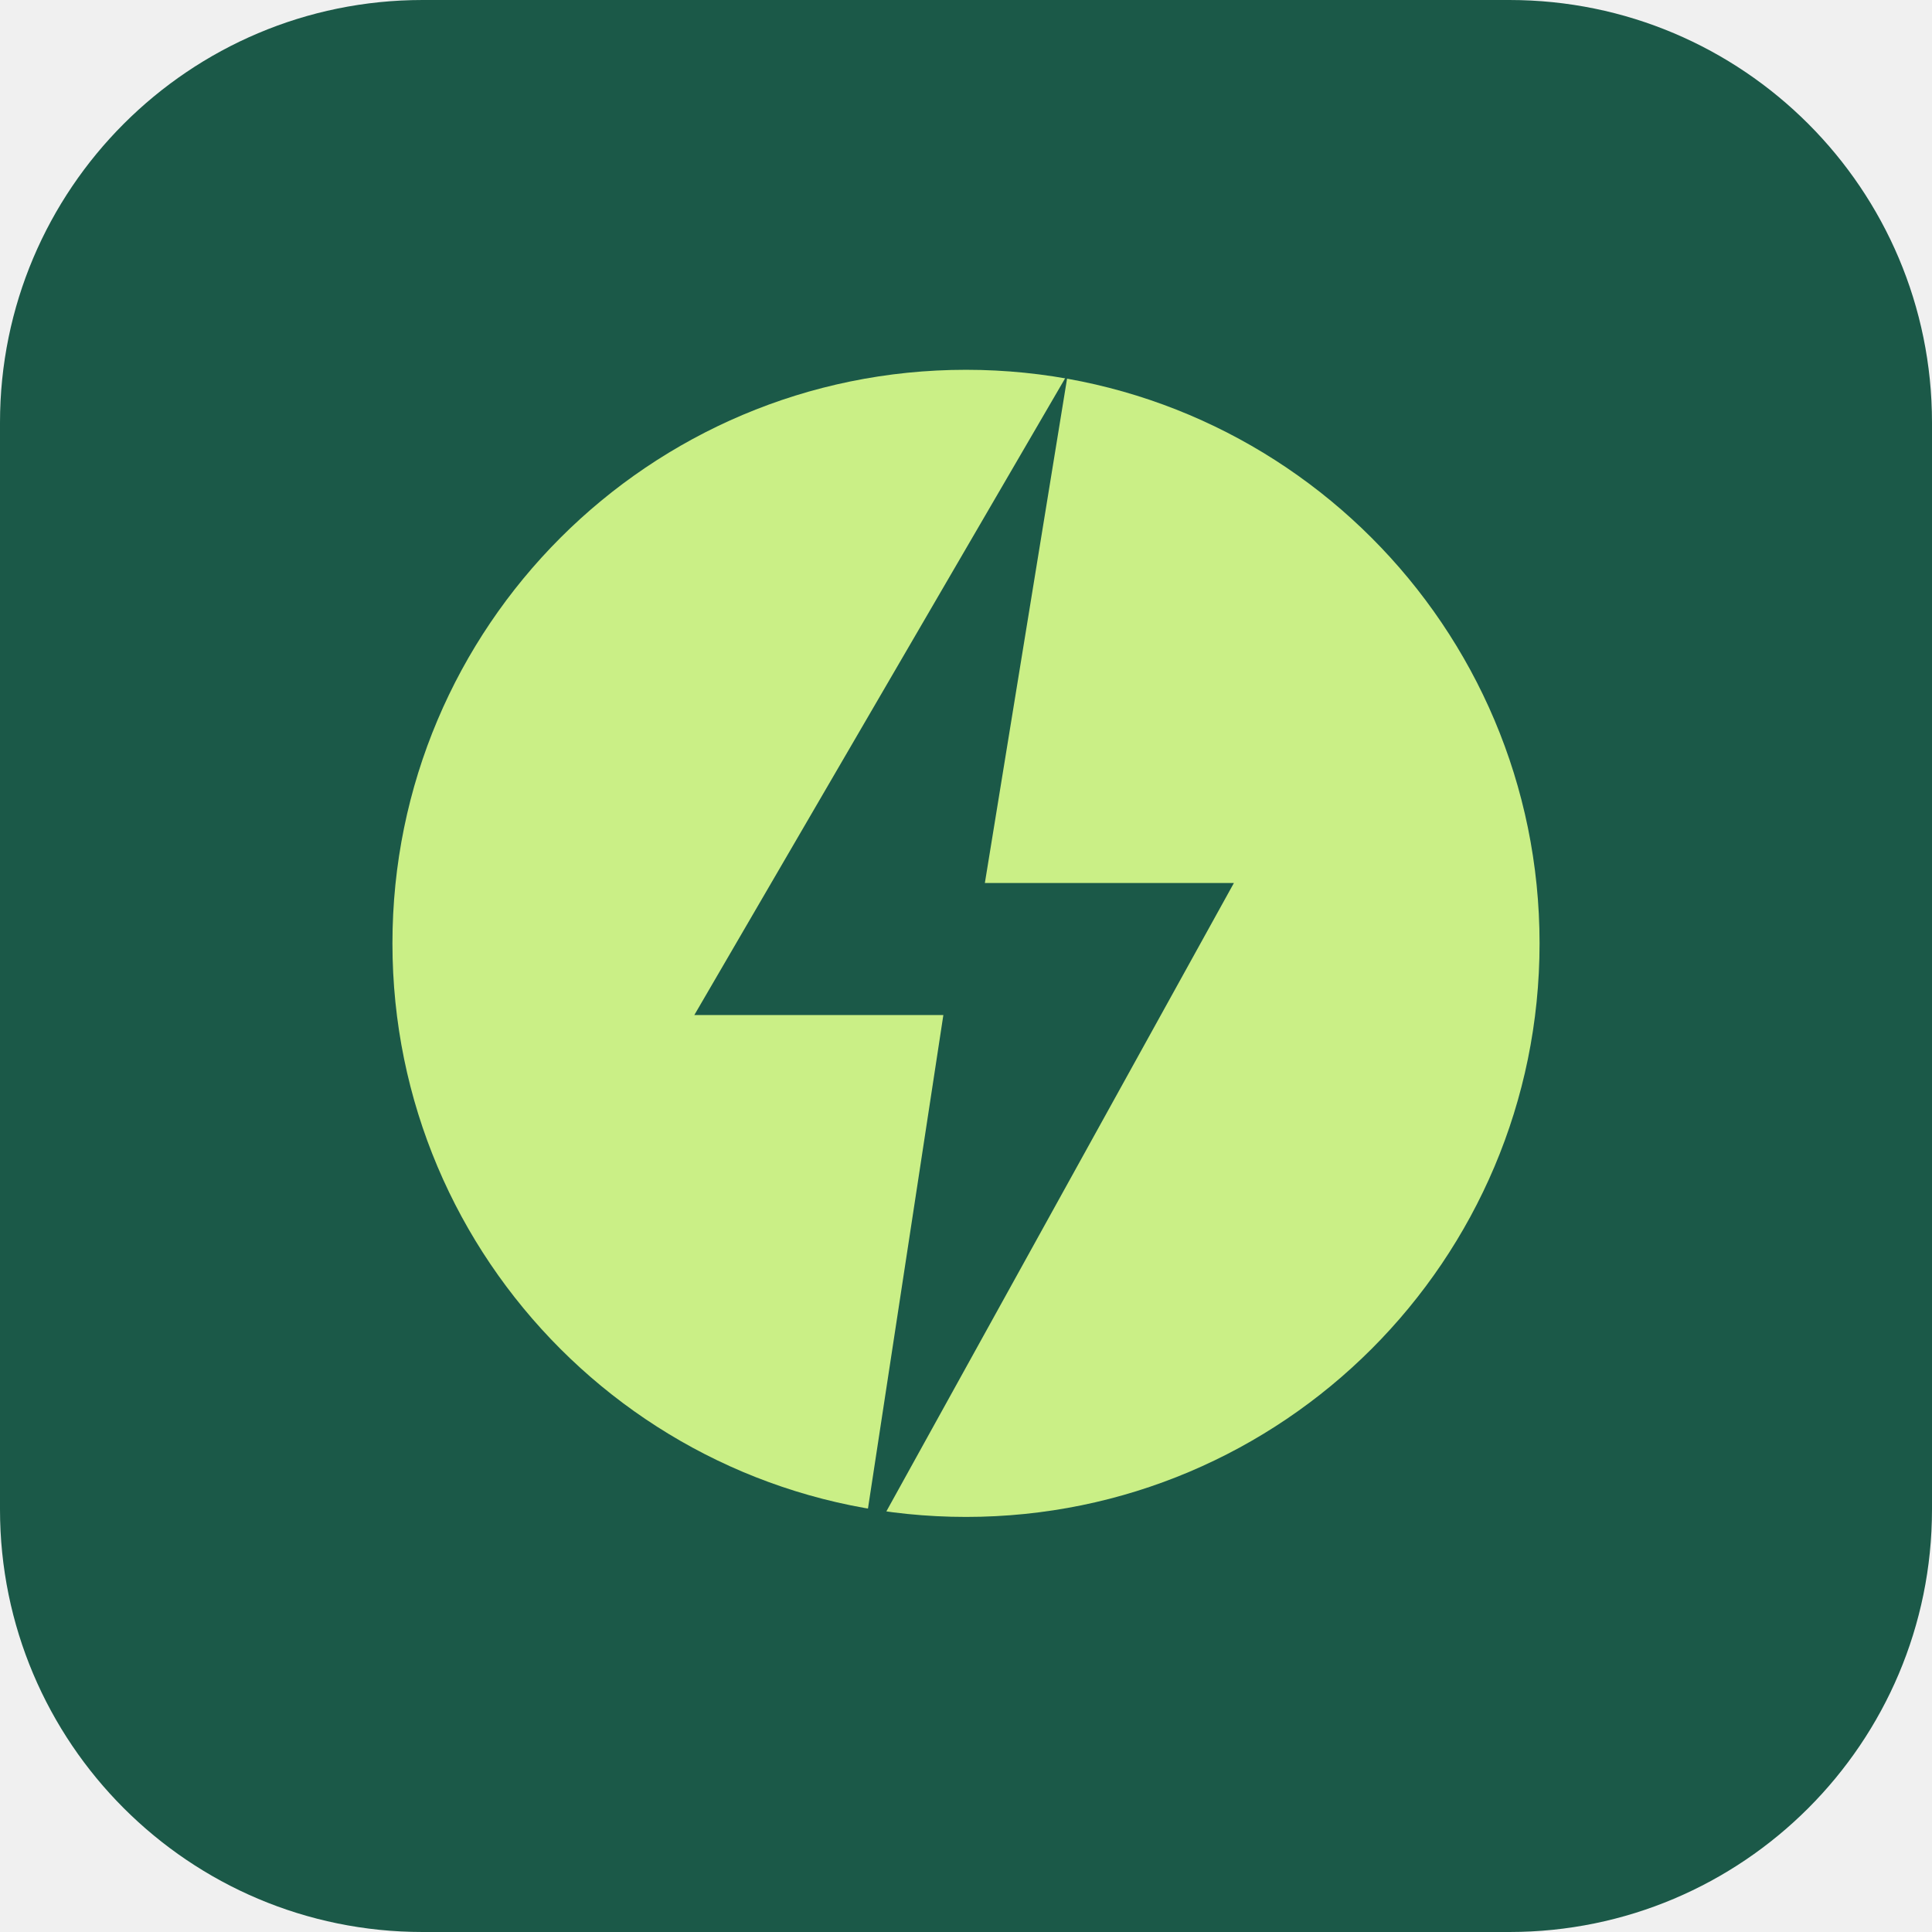
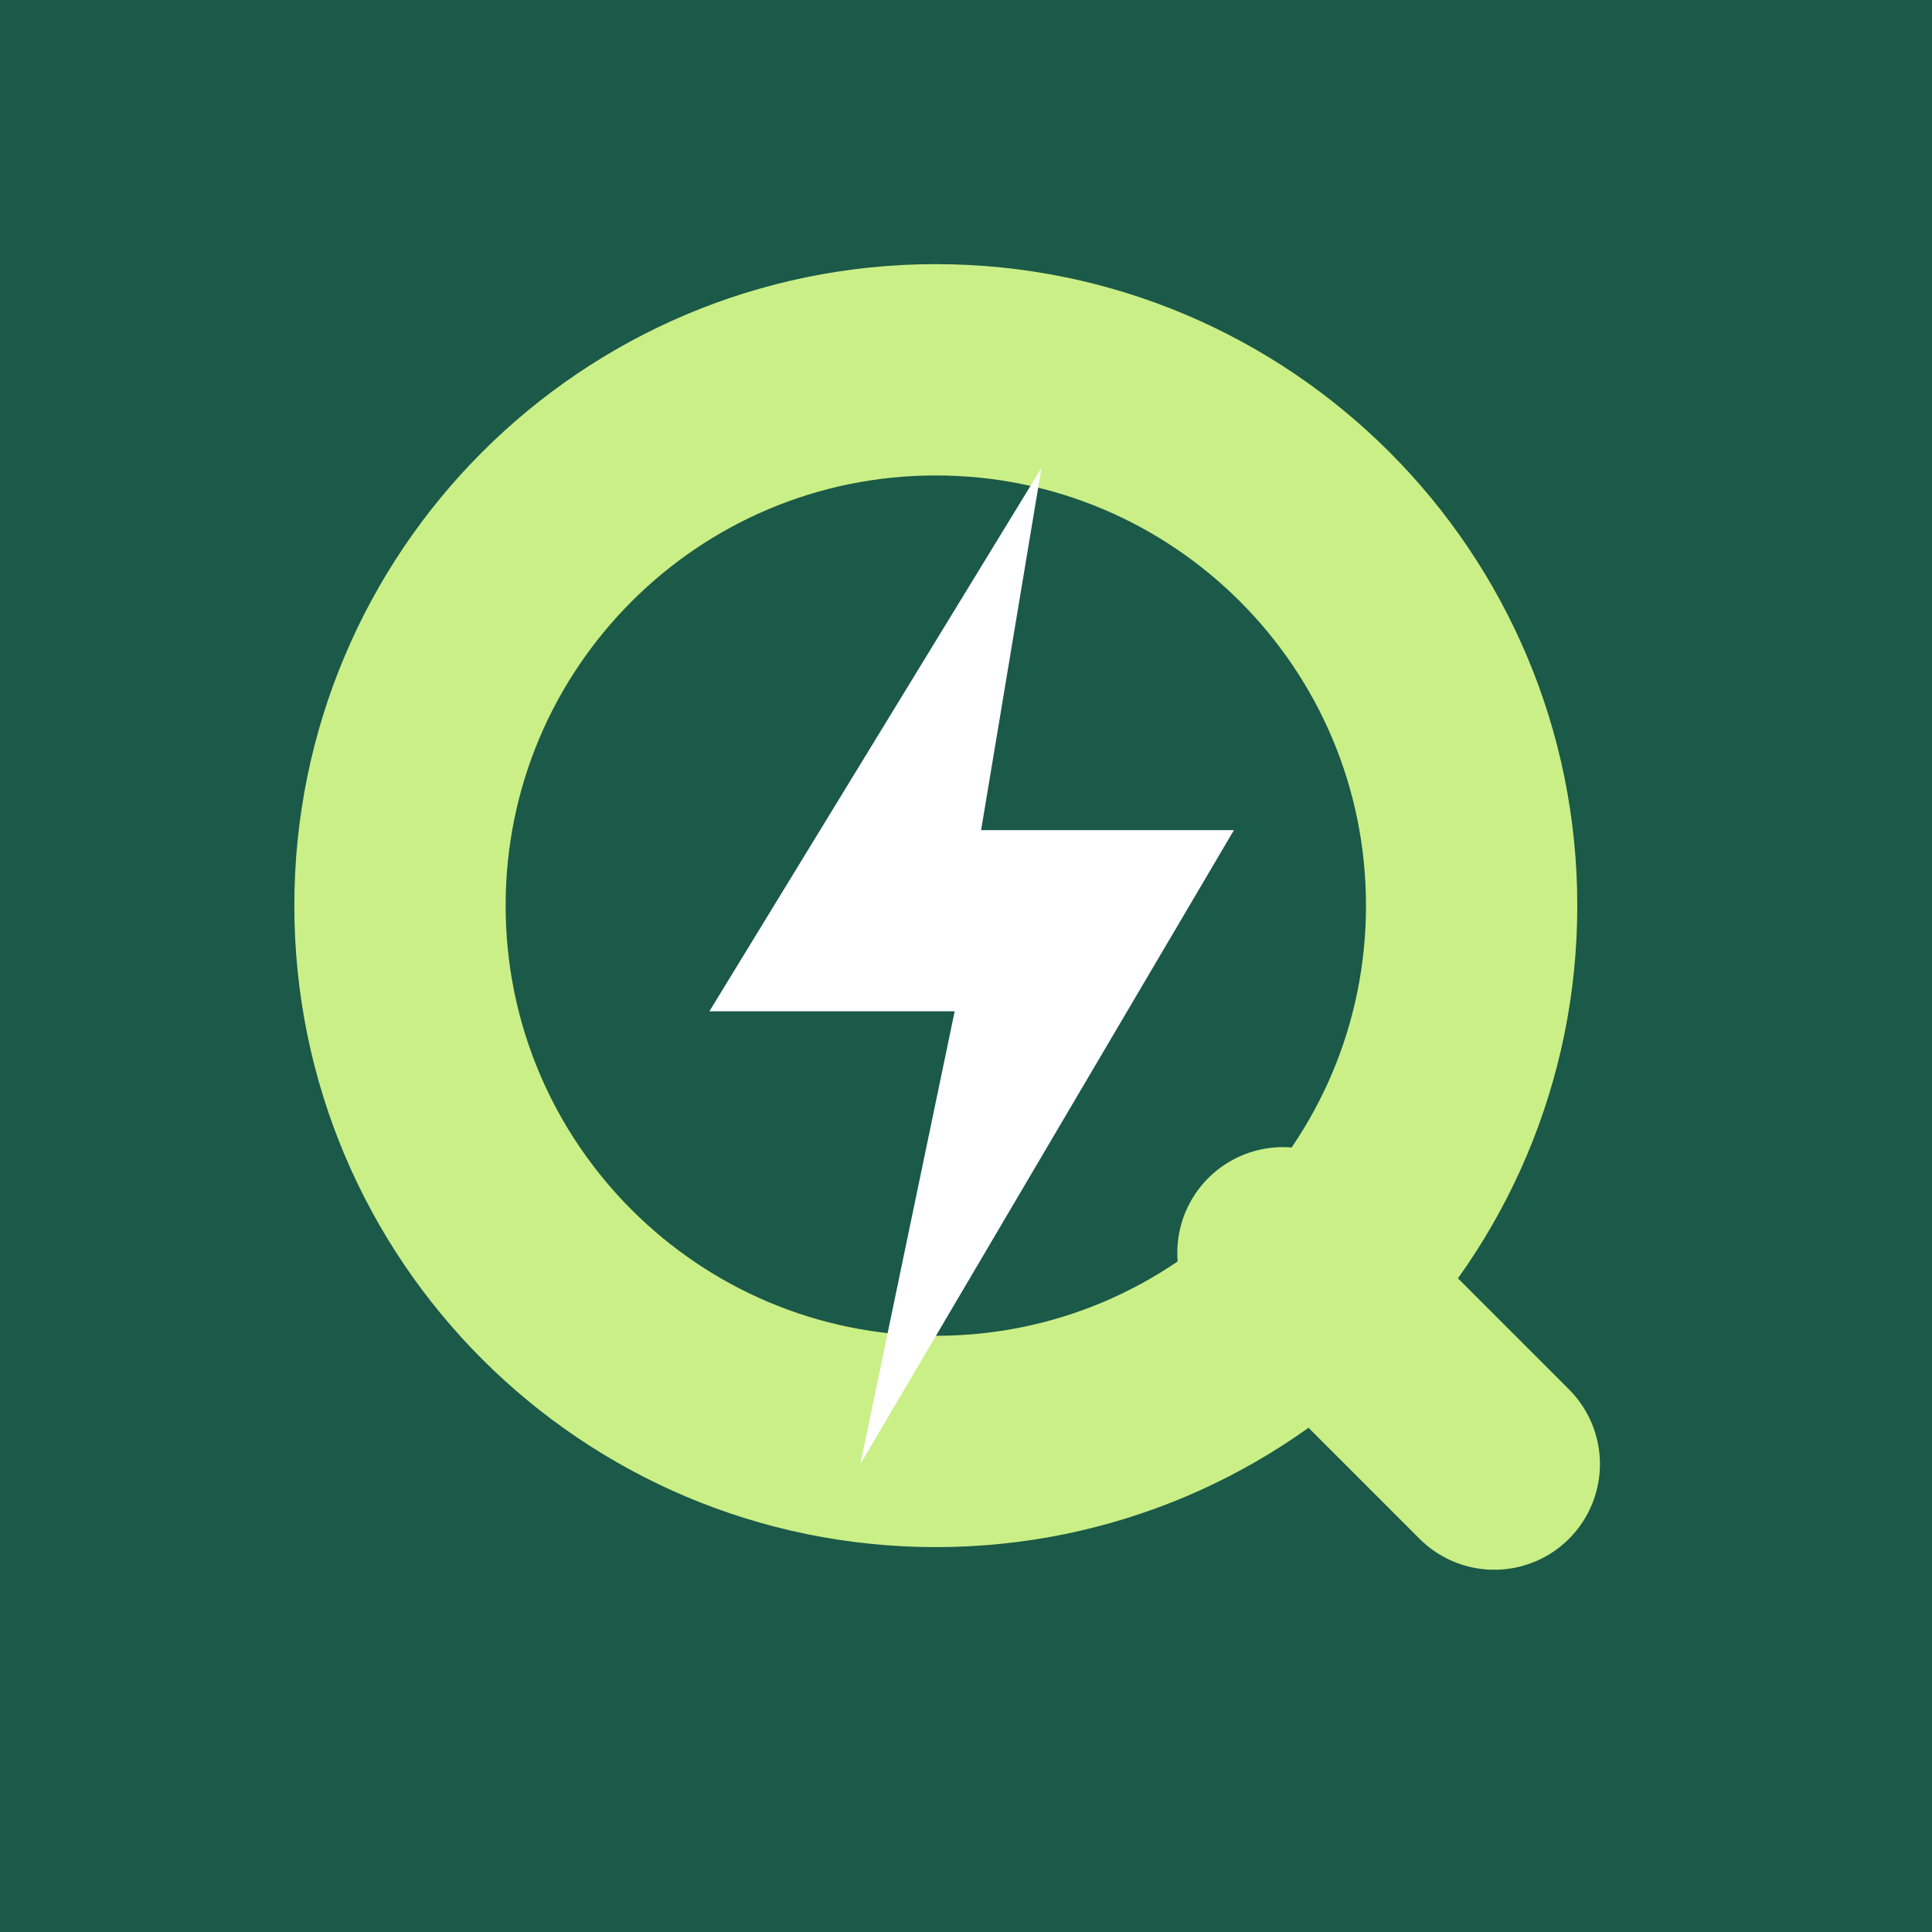
- <svg xmlns="http://www.w3.org/2000/svg" width="512" height="512" viewBox="0 0 512 512">
-   <rect width="512" height="512" rx="112" fill="#1b5948" />
-   <circle cx="256" cy="250" r="152" fill="#caef86" />
-   <path d="M283 99 184 269h66l-22 144 99-179h-66z" fill="#1b5948" />
+ <svg xmlns="http://www.w3.org/2000/svg" width="512" height="512" viewBox="0 0 512 512" role="img" aria-labelledby="title">
+   <rect width="512" height="512" fill="#1B5948" />
+   <circle cx="248" cy="240" r="142" fill="none" stroke="#CAEF86" stroke-width="56" />
+   <path d="m340 332 56 56" fill="none" stroke="#CAEF86" stroke-width="56" stroke-linecap="round" />
+   <path d="m276 124-88 144h65l-25 120 99-168h-67z" fill="#FFFFFF" />
</svg>
